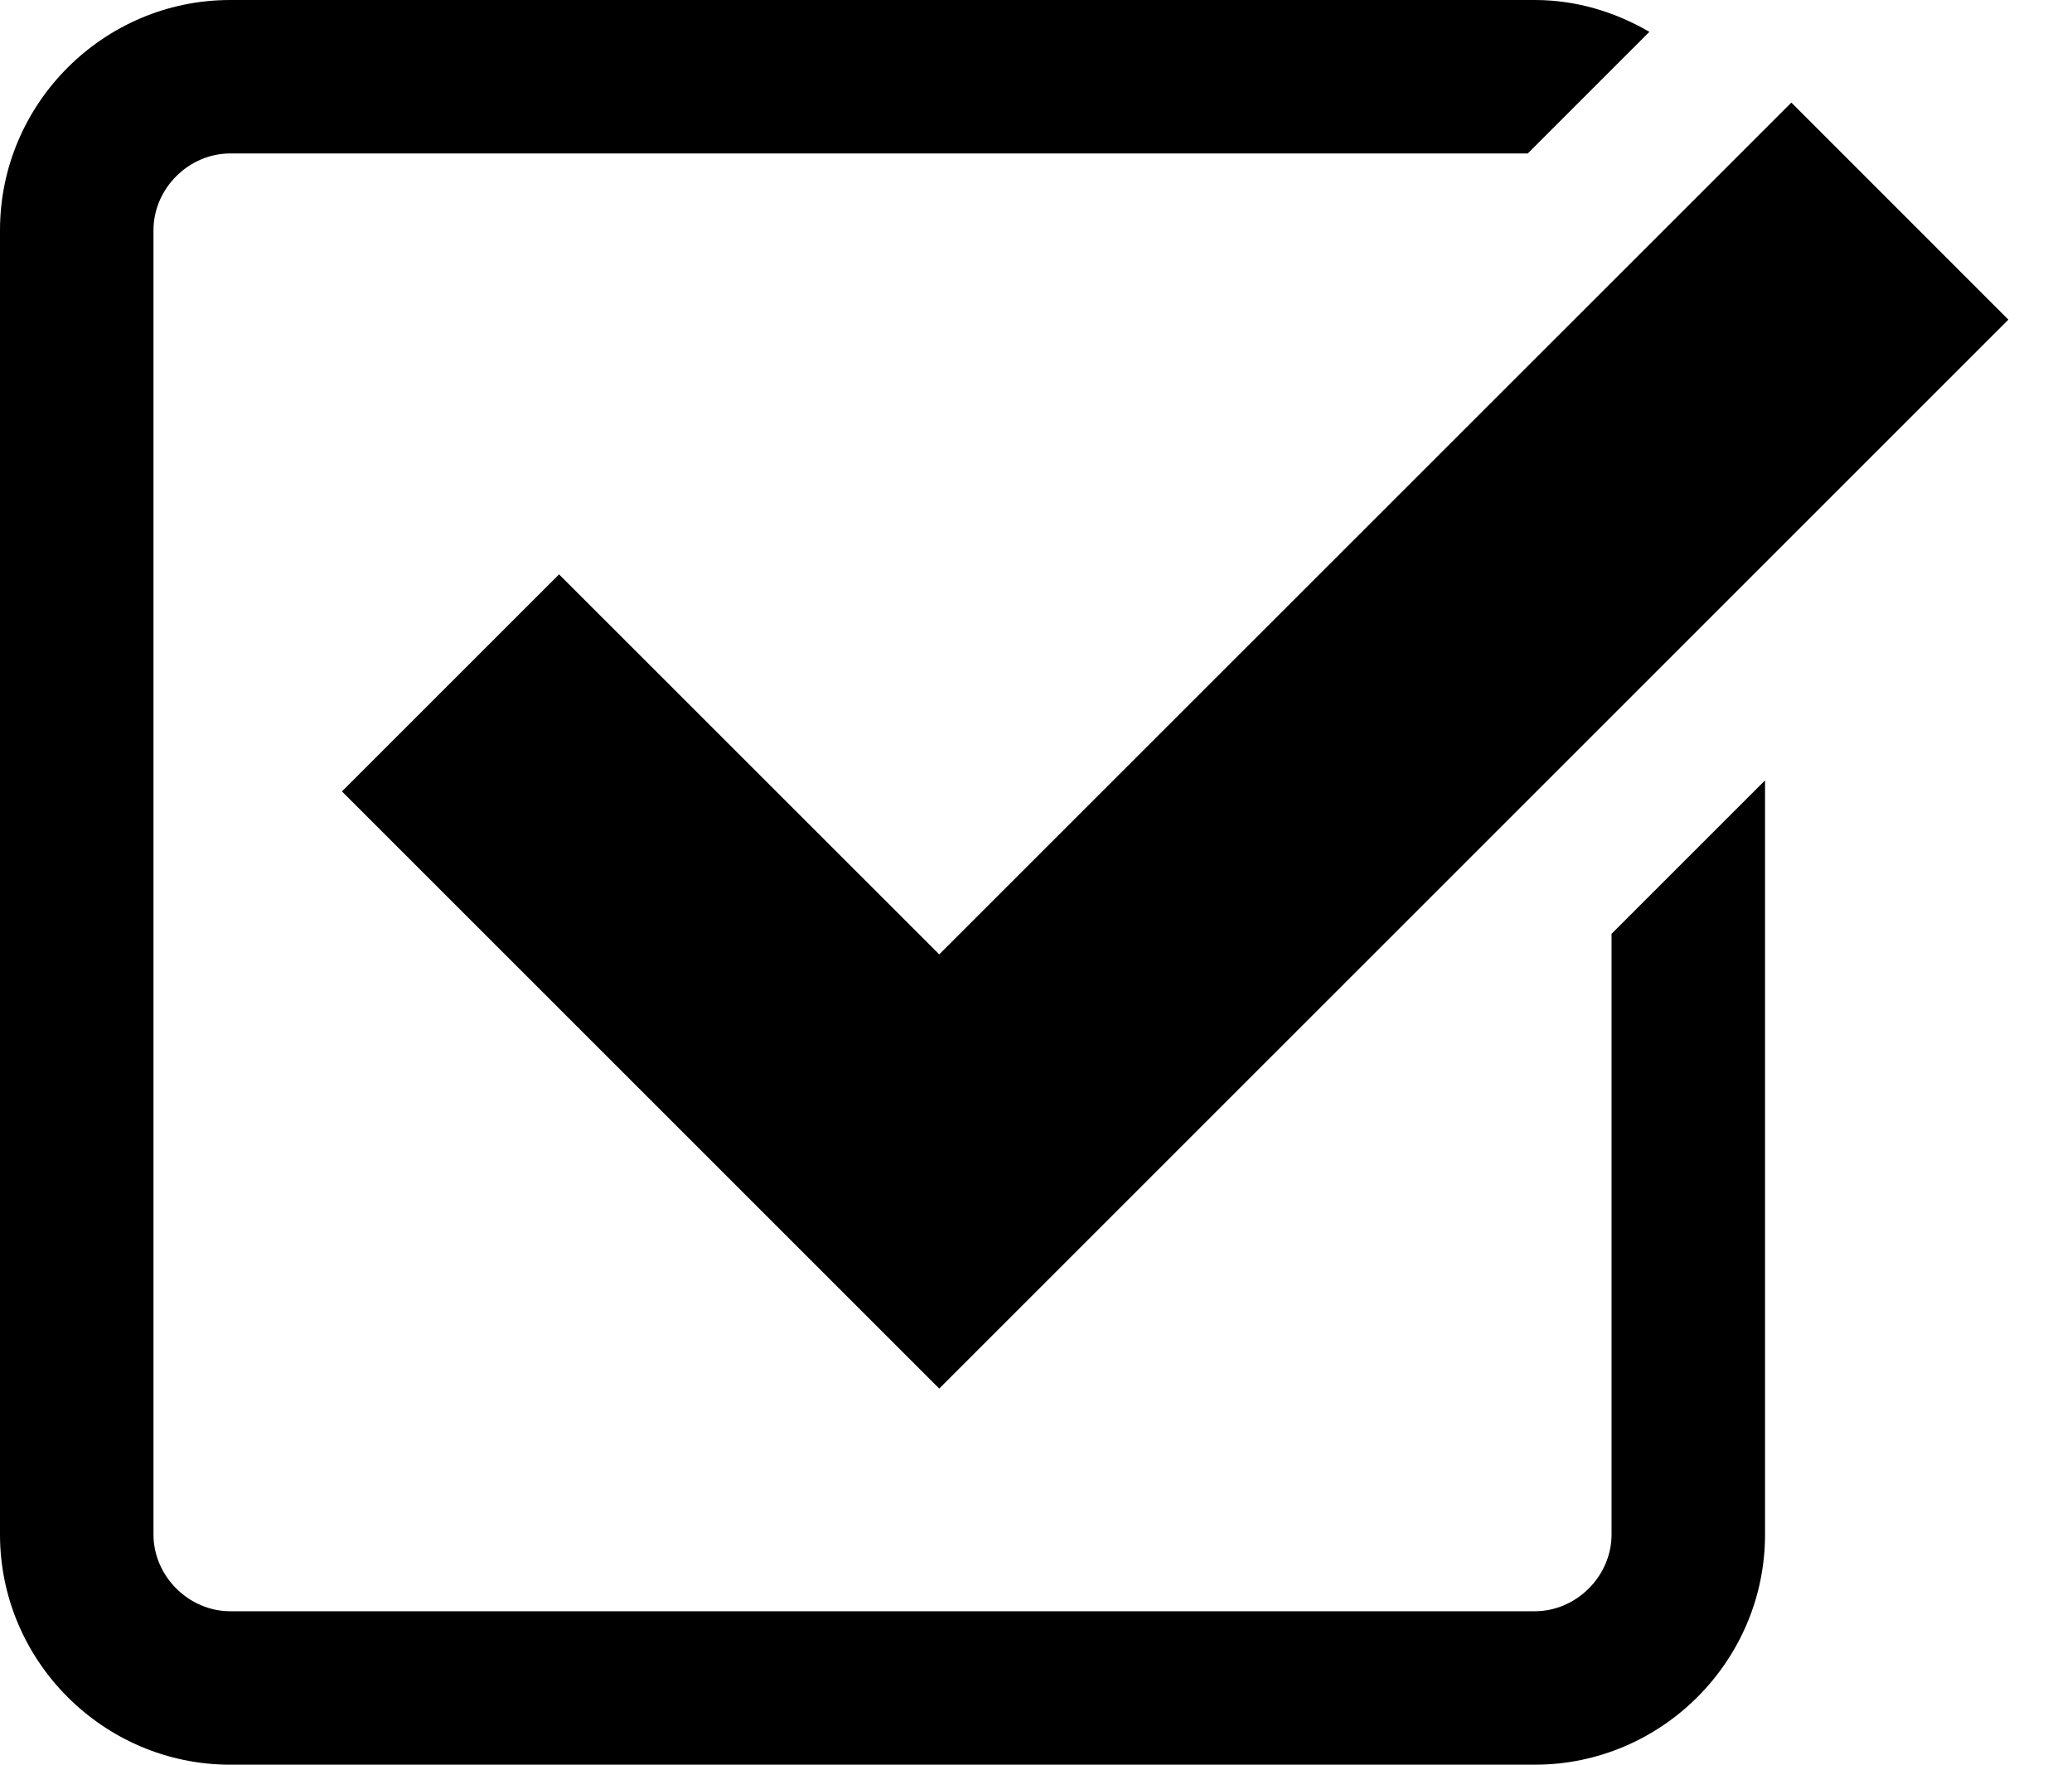
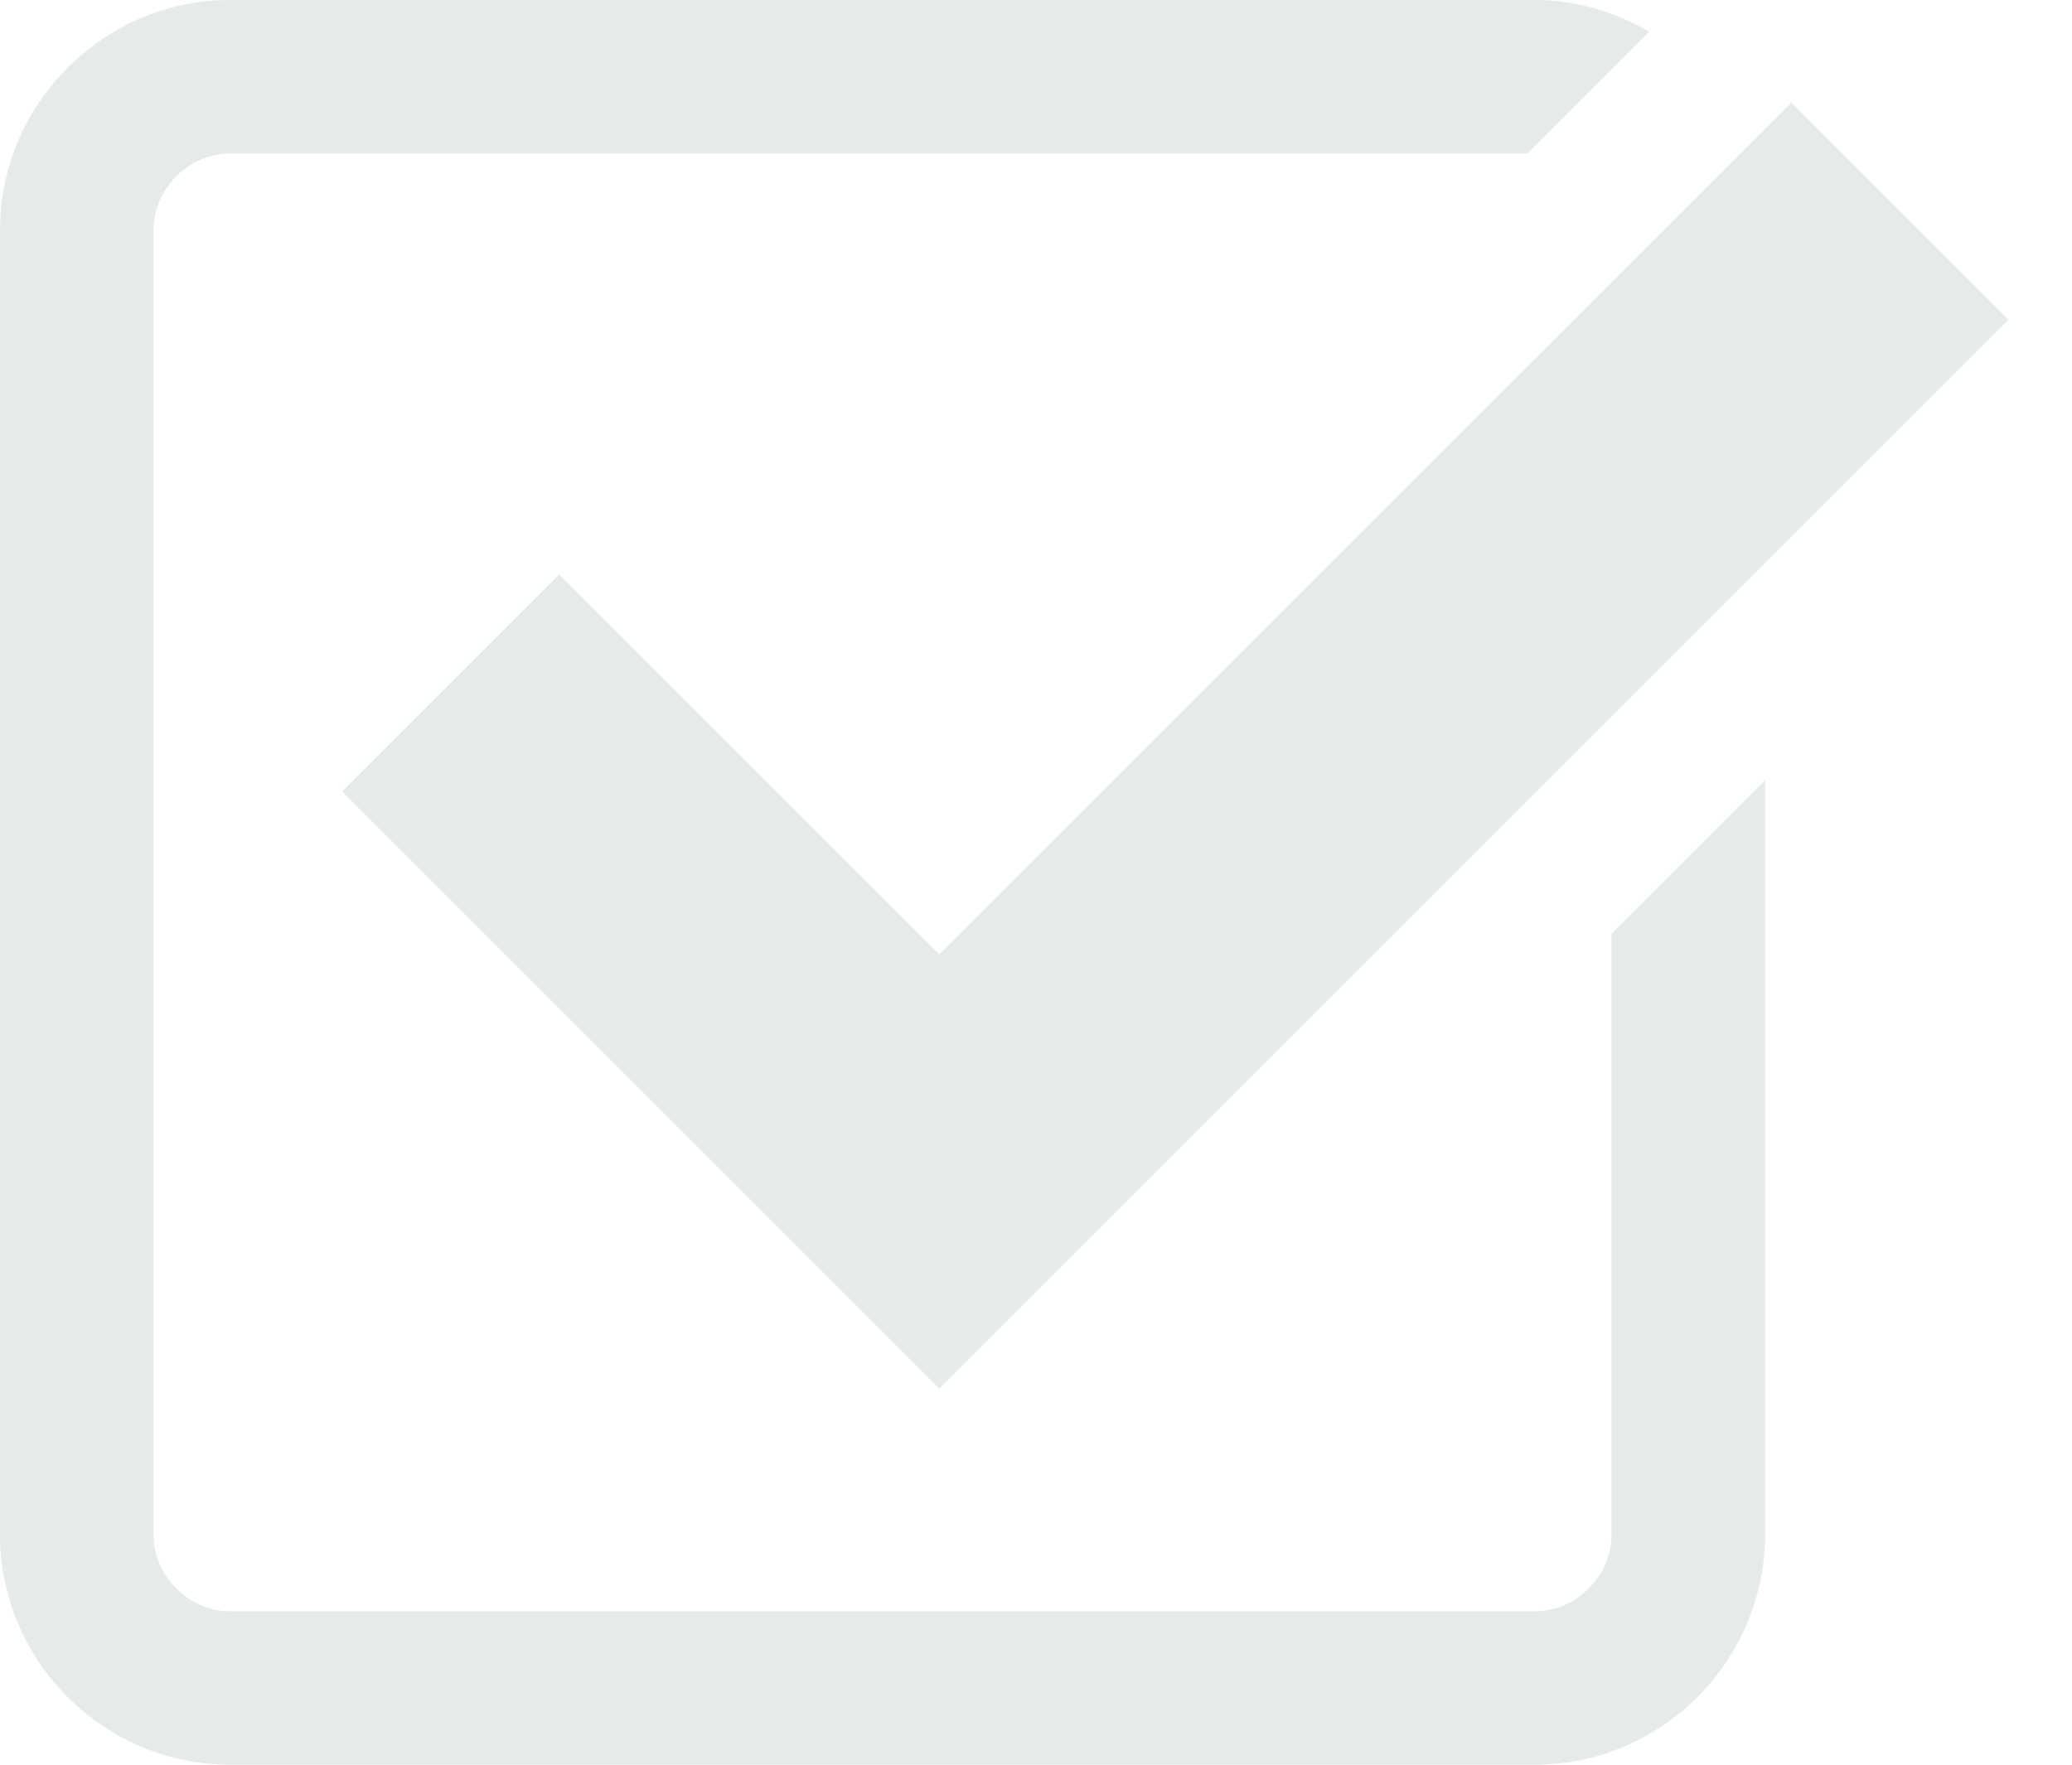
<svg xmlns="http://www.w3.org/2000/svg" x="0px" y="0px" width="27px" height="23px" viewBox="0 0 27 23" enable-background="new 0 0 27 23" xml:space="preserve">
  <g>
-     <g>
-       <polygon points="7.285,7.486 4.456,10.315 12.239,18.098 26.171,4.166 23.343,1.337 12.239,12.439   " />
-       <path d="M21,20c0,0.542-0.458,1-1,1H3c-0.542,0-1-0.458-1-1V3c0-0.542,0.458-1,1-1h16.908l1.585-1.585C21.051,0.158,20.545,0,20,0    H3C1.35,0,0,1.35,0,3v17c0,1.65,1.35,3,3,3h17c1.65,0,3-1.35,3-3v-9.829l-2,2V20z" />
-     </g>
+     <polygon fill="#e6ebe9" points="7.285,7.486 4.456,10.315 12.239,18.098 26.171,4.166 23.343,1.337 12.239,12.439   " />
+     <path fill="#e6ebe9" d="M21,20c0,0.542-0.458,1-1,1H3c-0.542,0-1-0.458-1-1V3c0-0.542,0.458-1,1-1h16.908l1.585-1.585C21.051,0.158,20.545,0,20,0    H3C1.35,0,0,1.35,0,3v17c0,1.65,1.35,3,3,3h17c1.65,0,3-1.35,3-3v-9.829l-2,2V20z" />
  </g>
</svg>
